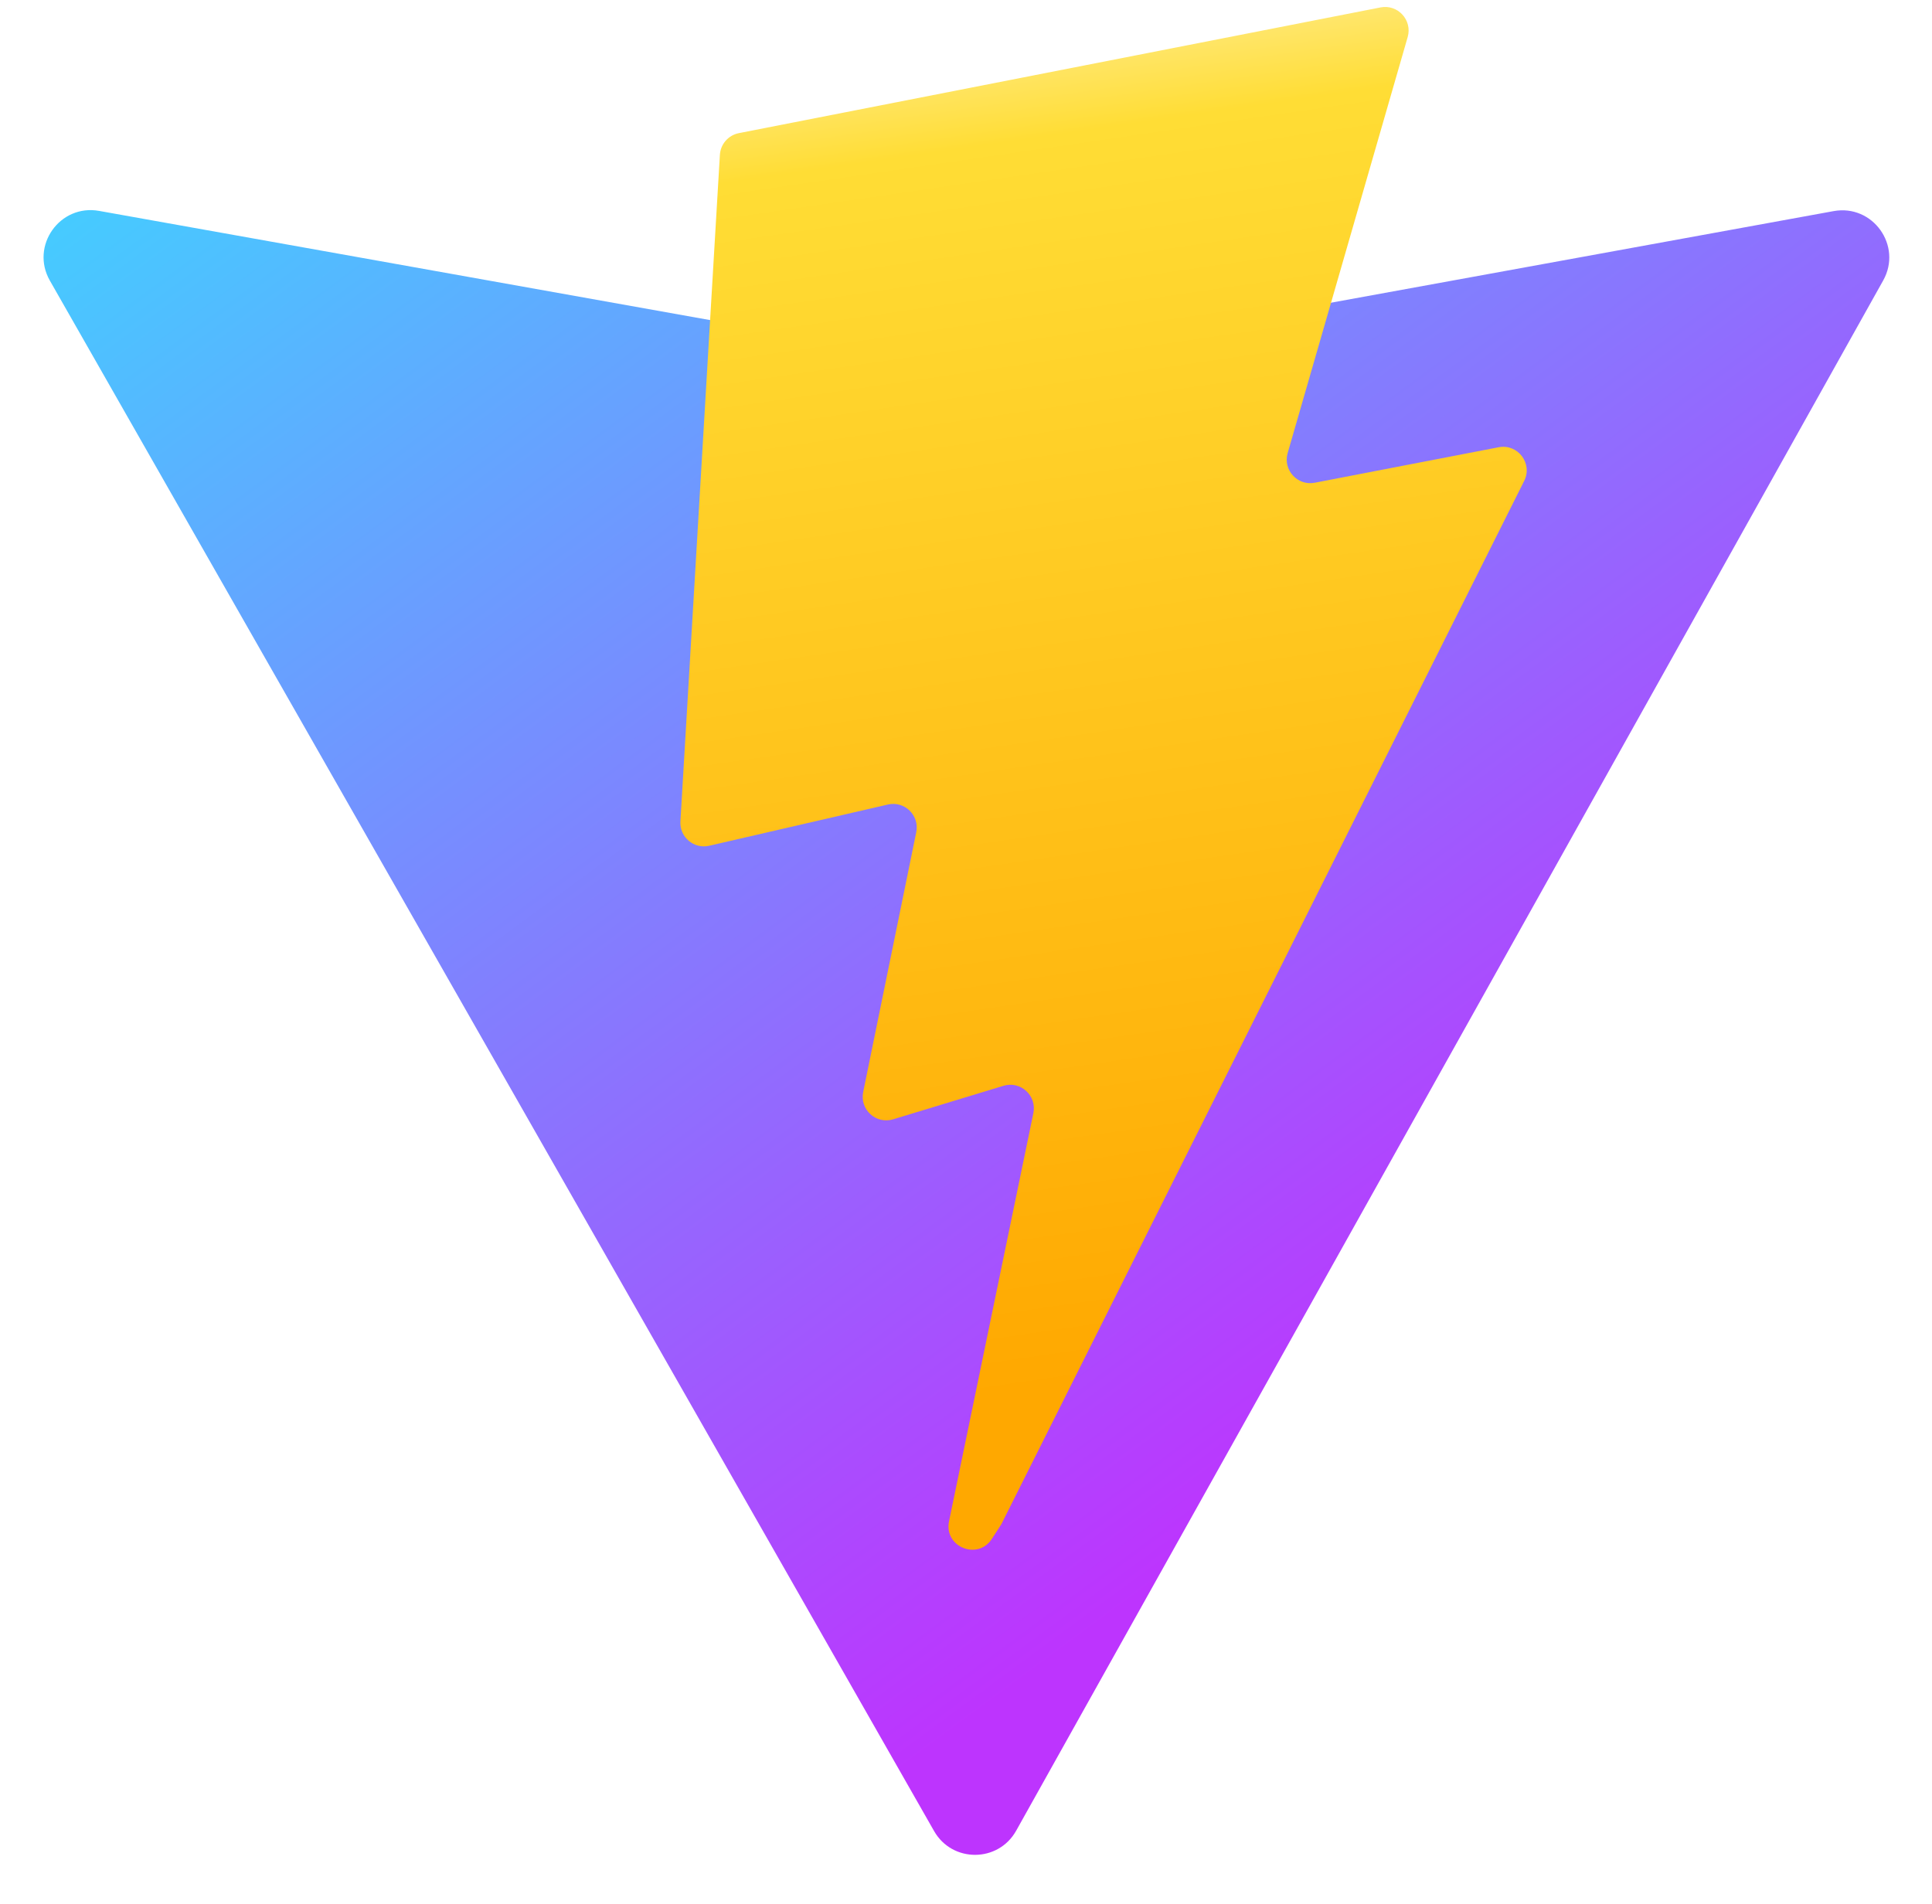
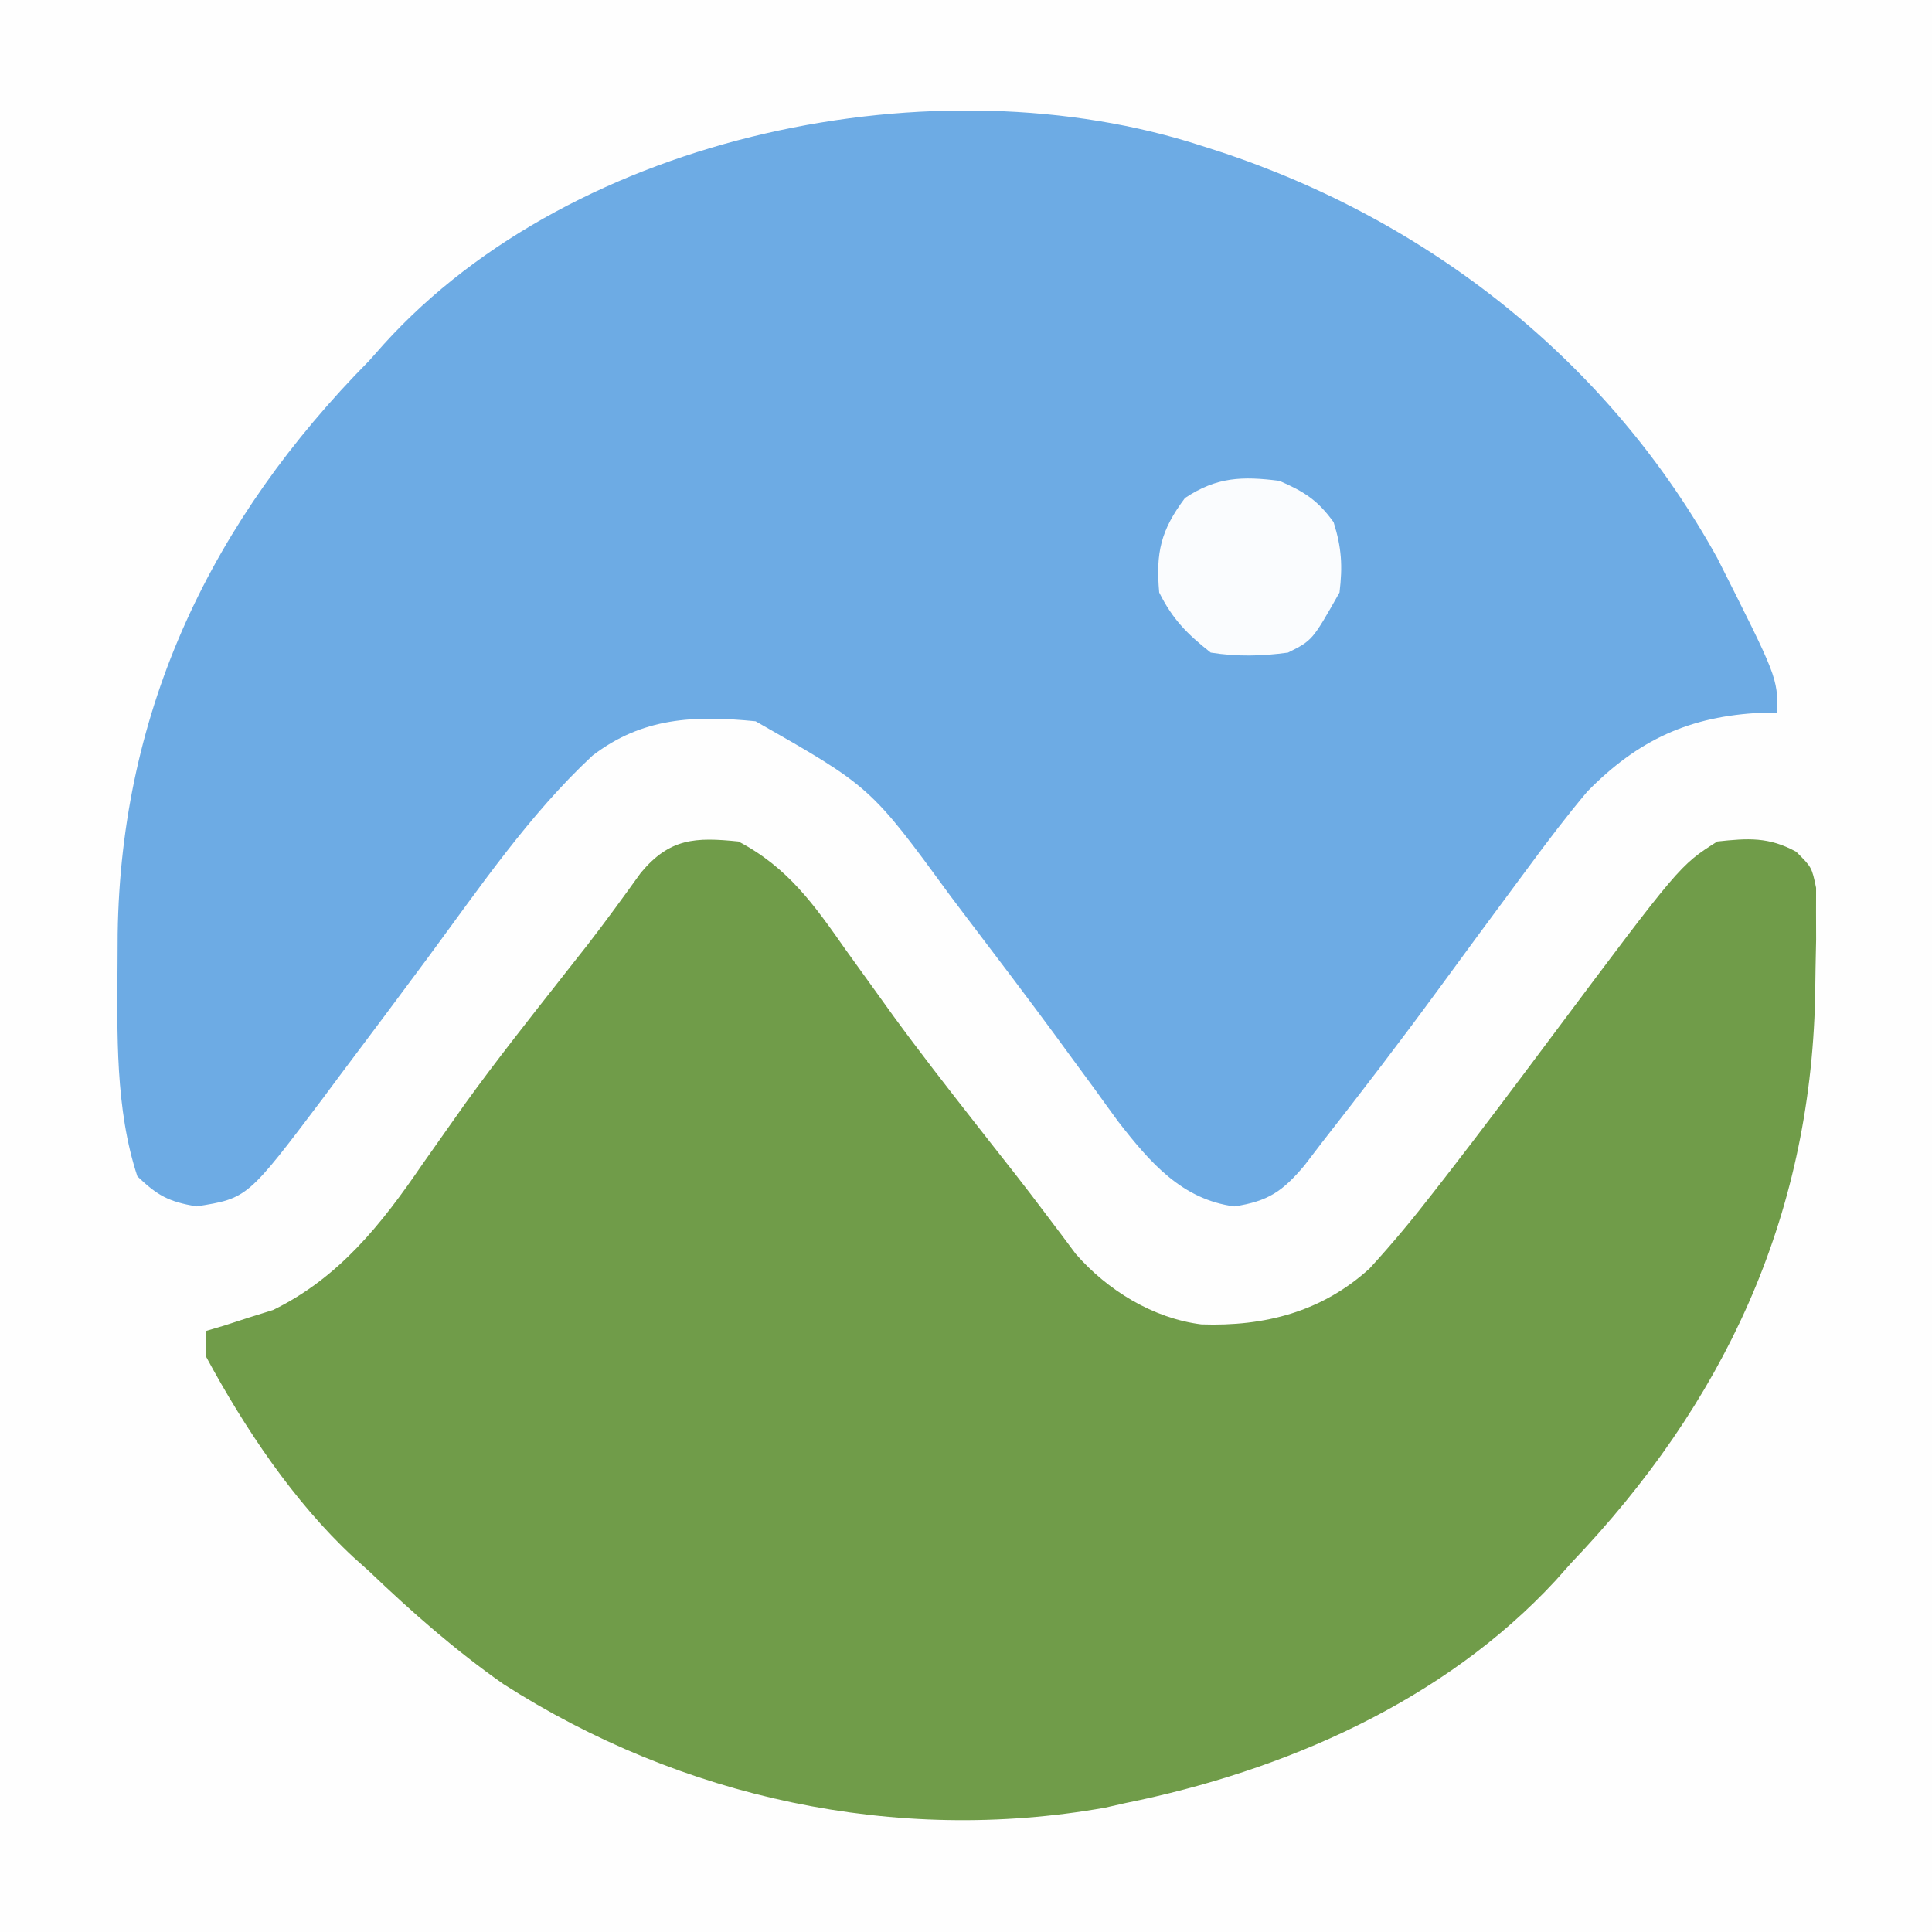
- <svg xmlns="http://www.w3.org/2000/svg" width="410" height="404" viewBox="0 0 410 404" fill="none">
-   <path d="M399.641 59.525L215.643 388.545C211.844 395.338 202.084 395.378 198.228 388.618L10.582 59.556C6.381 52.19 12.68 43.267 21.028 44.759L205.223 77.682C206.398 77.892 207.601 77.89 208.776 77.676L389.119 44.806C397.439 43.289 403.768 52.143 399.641 59.525Z" fill="url(#paint0_linear)" />
-   <path d="M292.965 1.574L156.801 28.255C154.563 28.694 152.906 30.59 152.771 32.866L144.395 174.33C144.198 177.662 147.258 180.248 150.51 179.498L188.42 170.749C191.967 169.931 195.172 173.055 194.443 176.622L183.18 231.775C182.422 235.487 185.907 238.661 189.532 237.56L212.947 230.446C216.577 229.344 220.065 232.527 219.297 236.242L201.398 322.875C200.278 328.294 207.486 331.249 210.492 326.603L212.5 323.5L323.454 102.072C325.312 98.365 322.108 94.137 318.036 94.923L279.014 102.454C275.347 103.161 272.227 99.746 273.262 96.158L298.731 7.867C299.767 4.273 296.636 0.855 292.965 1.574Z" fill="url(#paint1_linear)" />
-   <defs>
-     <linearGradient id="paint0_linear" x1="6" y1="33" x2="235" y2="344" gradientUnits="userSpaceOnUse">
-       <stop stop-color="#41D1FF" />
-       <stop offset="1" stop-color="#BD34FE" />
-     </linearGradient>
-     <linearGradient id="paint1_linear" x1="194.651" y1="8.818" x2="236.076" y2="292.989" gradientUnits="userSpaceOnUse">
-       <stop stop-color="#FFEA83" />
-       <stop offset="0.083" stop-color="#FFDD35" />
-       <stop offset="1" stop-color="#FFA800" />
-     </linearGradient>
-   </defs>
+ <svg xmlns="http://www.w3.org/2000/svg" version="1.1" width="225" height="225">
+   <path d="M0 0 C74.25 0 148.5 0 225 0 C225 74.25 225 148.5 225 225 C150.75 225 76.5 225 0 225 C0 150.75 0 76.5 0 0 Z " fill="#FEFEFE" transform="translate(0,0)" />
+   <path d="M0 0 C0.634 0.204 1.268 0.408 1.921 0.618 C26.511 8.691 47.432 25.237 60 48 C67 61.874 67 61.874 67 66 C66.394 66.003 65.788 66.005 65.164 66.008 C56.779 66.395 50.768 69.163 44.863 75.176 C42.457 78.036 40.212 80.99 38 84 C37.21 85.064 37.21 85.064 36.405 86.15 C33.405 90.193 30.422 94.249 27.449 98.312 C23.068 104.288 18.568 110.166 14 116 C12.967 117.35 12.967 117.35 11.914 118.727 C9.361 121.759 7.69 122.894 3.75 123.5 C-2.351 122.687 -6.057 118.398 -9.746 113.652 C-10.651 112.42 -11.548 111.181 -12.438 109.938 C-13.47 108.529 -14.504 107.122 -15.539 105.715 C-16.09 104.962 -16.641 104.209 -17.208 103.433 C-20.531 98.921 -23.922 94.461 -27.312 90 C-27.97 89.129 -28.627 88.257 -29.304 87.359 C-38.606 74.633 -38.606 74.633 -52 67 C-59.147 66.296 -65.178 66.534 -71 71 C-78.424 77.92 -84.222 86.488 -90.236 94.618 C-93.597 99.156 -96.979 103.677 -100.375 108.188 C-101.041 109.084 -101.707 109.981 -102.393 110.906 C-111.179 122.549 -111.179 122.549 -117.125 123.5 C-120.383 122.933 -121.622 122.263 -124 120 C-126.587 112.187 -126.355 103.339 -126.312 95.188 C-126.307 94.048 -126.301 92.909 -126.295 91.735 C-125.917 65.434 -115.252 43.477 -97 25 C-96.43 24.358 -95.86 23.716 -95.273 23.055 C-72.997 -1.506 -30.843 -10.067 0 0 Z " fill="#6DABE4" transform="translate(140,17)" />
+   <path d="M0 0 C5.761 3.028 8.813 7.369 12.5 12.625 C13.728 14.335 14.959 16.043 16.191 17.75 C17.131 19.055 17.131 19.055 18.09 20.387 C21.12 24.533 24.271 28.582 27.438 32.625 C27.992 33.334 28.546 34.042 29.117 34.772 C30.193 36.146 31.271 37.518 32.352 38.888 C33.521 40.386 34.674 41.897 35.816 43.417 C36.721 44.614 36.721 44.614 37.645 45.836 C38.456 46.923 38.456 46.923 39.284 48.033 C42.973 52.262 48.279 55.536 53.91 56.238 C61.29 56.493 67.947 54.776 73.492 49.734 C76.092 46.899 78.522 43.977 80.875 40.938 C81.336 40.347 81.797 39.756 82.273 39.147 C86.479 33.733 90.583 28.242 94.688 22.75 C109.622 2.78 109.622 2.78 114 0 C117.585 -0.384 119.987 -0.554 123.188 1.196 C125 3 125 3 125.502 5.397 C125.5 6.334 125.498 7.27 125.496 8.234 C125.499 9.276 125.503 10.317 125.506 11.39 C125.472 13.053 125.472 13.053 125.438 14.75 C125.421 15.886 125.405 17.022 125.389 18.192 C124.786 43.991 114.723 65.457 97 84 C96.399 84.675 95.799 85.351 95.18 86.047 C82.144 100.155 63.558 108.254 45 112 C44.247 112.171 43.494 112.341 42.719 112.517 C18.319 116.853 -6.699 111.381 -27.375 98.125 C-32.998 94.18 -38.042 89.742 -43 85 C-43.614 84.45 -44.227 83.899 -44.859 83.332 C-51.793 76.891 -57.524 68.3 -62 60 C-62 59.01 -62 58.02 -62 57 C-61.299 56.792 -60.597 56.585 -59.875 56.371 C-58.926 56.063 -57.977 55.755 -57 55.438 C-56.072 55.147 -55.144 54.857 -54.188 54.559 C-46.536 50.817 -41.589 44.588 -36.875 37.688 C-35.759 36.098 -34.641 34.511 -33.52 32.926 C-32.947 32.116 -32.374 31.306 -31.784 30.471 C-28.273 25.607 -24.552 20.906 -20.845 16.19 C-20.299 15.496 -19.754 14.801 -19.191 14.086 C-18.662 13.414 -18.132 12.742 -17.586 12.05 C-15.454 9.295 -13.408 6.479 -11.375 3.651 C-7.993 -0.41 -5.006 -0.509 0 0 Z " fill="#709C49" transform="translate(86,98)" />
+   <path d="M0 0 C2.909 1.265 4.46 2.255 6.312 4.812 C7.245 7.78 7.372 9.897 7 13 C3.842 18.579 3.842 18.579 1 20 C-2.059 20.421 -4.947 20.485 -8 20 C-10.756 17.818 -12.436 16.128 -14 13 C-14.414 8.346 -13.811 5.748 -11 2 C-7.29 -0.474 -4.301 -0.546 0 0 Z " fill="#FAFCFE" transform="translate(149,56)" />
</svg>
